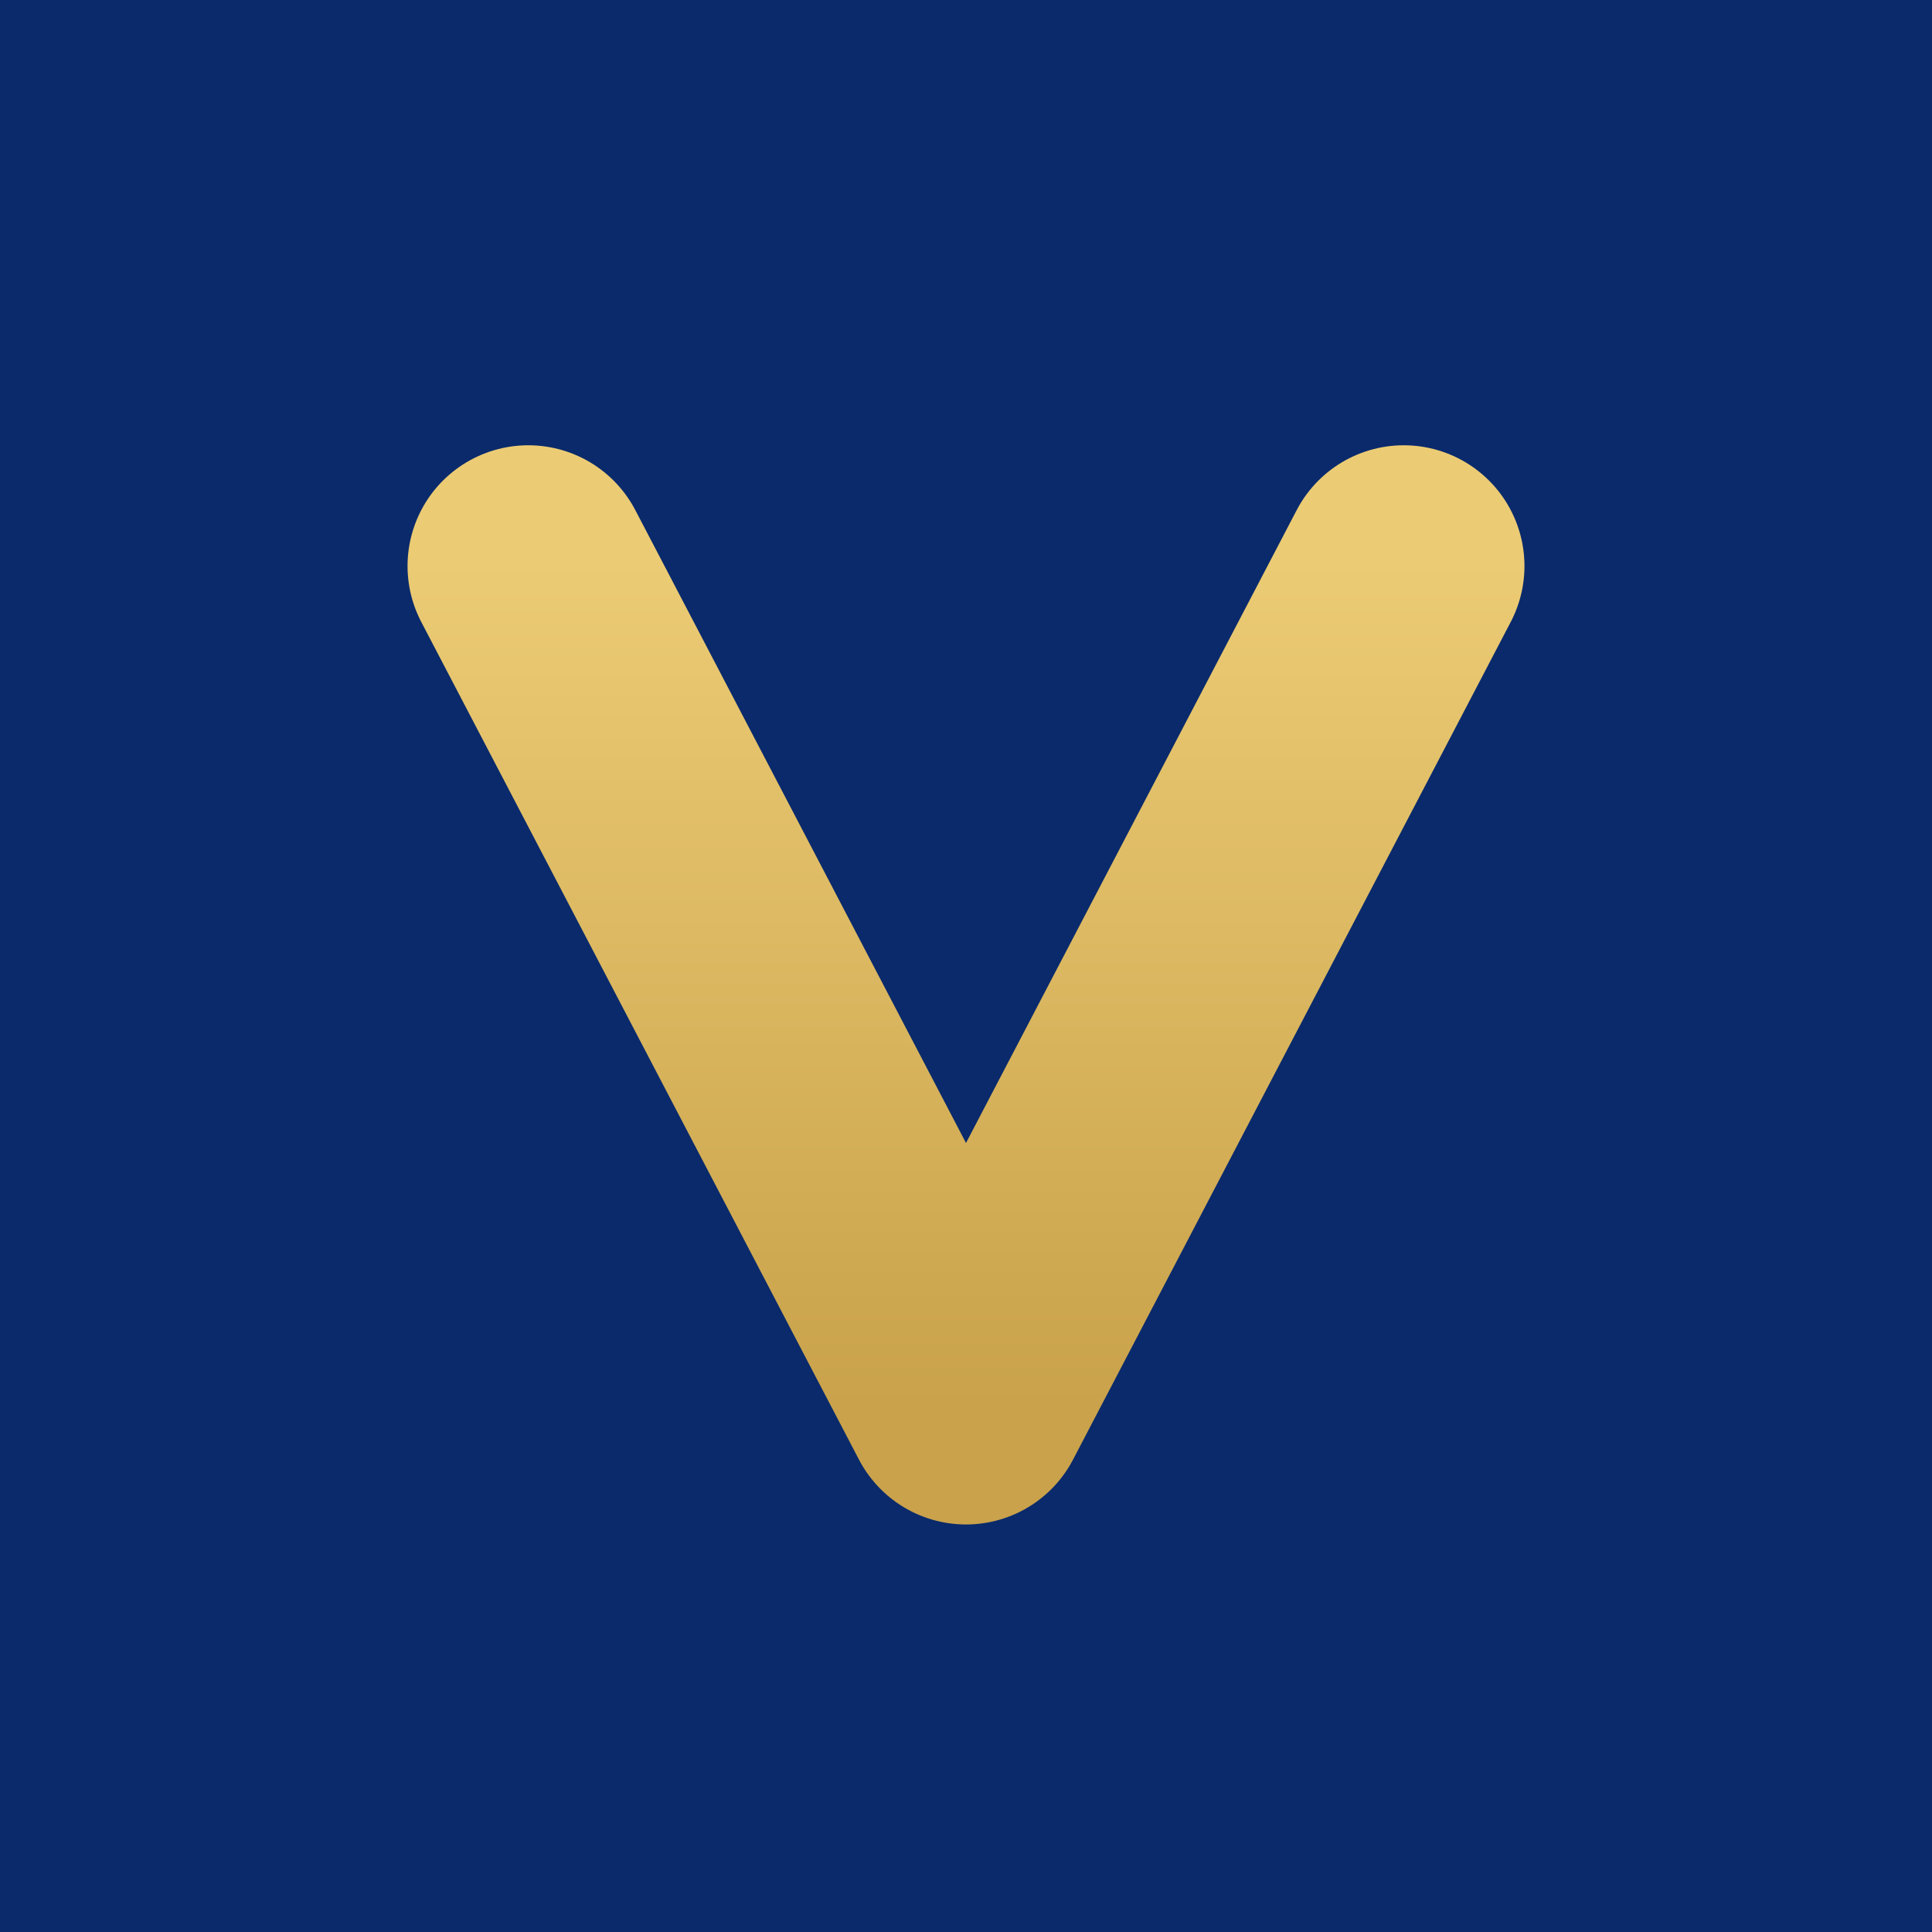
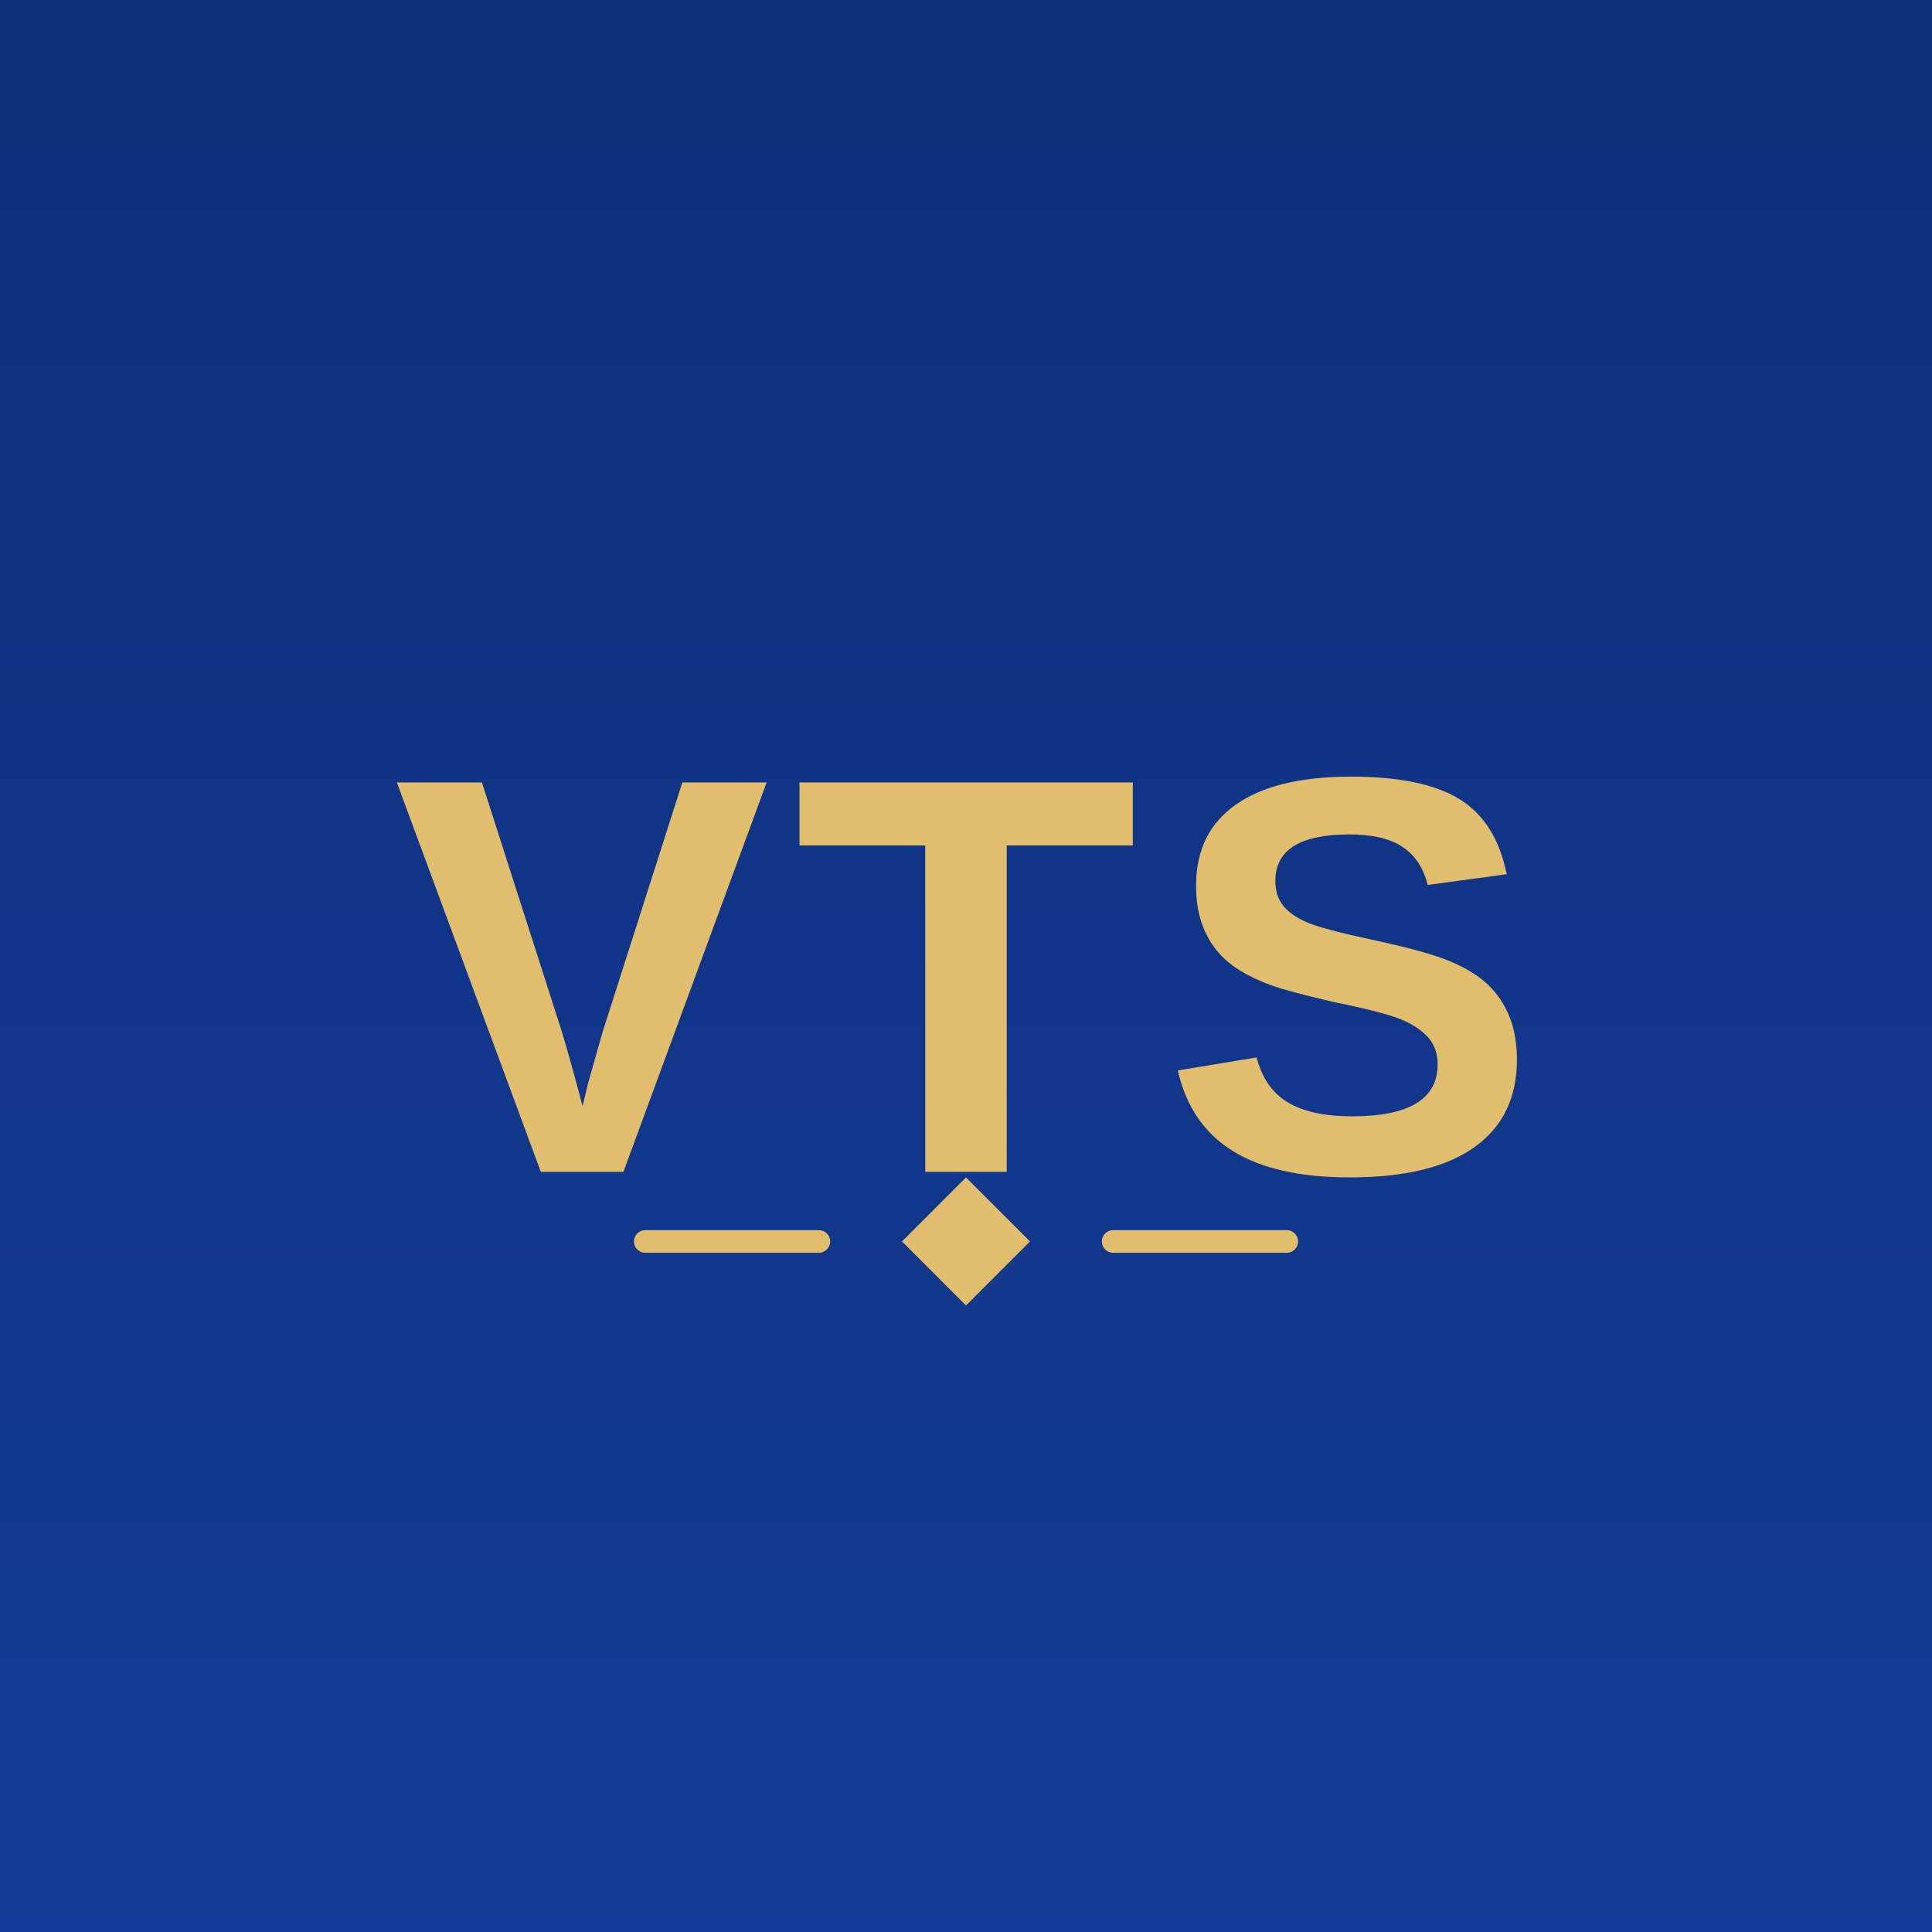
<svg xmlns="http://www.w3.org/2000/svg" viewBox="0 0 512 512" width="512" height="512" role="img" aria-label="VTS Portal">
  <defs>
-     <linearGradient id="vtsGold" x1="0" y1="0" x2="0" y2="1">
-       <stop offset="0" stop-color="#EBCB74" />
-       <stop offset="1" stop-color="#C9A24B" />
+     <linearGradient id="vtsNavy" x1="0" y1="0" x2="0" y2="1">
+       <stop offset="0" stop-color="#0D2F79" />
+       <stop offset="1" stop-color="#143C98" />
    </linearGradient>
  </defs>
-   <rect x="0" y="0" width="512" height="512" fill="#0A2A6B" />
-   <polyline points="140,150 256,372 372,150" fill="none" stroke="url(#vtsGold)" stroke-width="64" stroke-linecap="round" stroke-linejoin="round" />
+   <rect x="0" y="0" width="512" height="512" fill="url(#vtsNavy)" />
+   <text x="256" y="268" text-anchor="middle" dominant-baseline="middle" font-family="'Arial Black', 'Helvetica Neue', Arial, sans-serif" font-weight="700" font-size="150" letter-spacing="6" fill="#E1BE6D">VTS</text>
+   <g fill="#E1BE6D">
+     <rect x="168" y="326" width="52" height="6" rx="3" />
+     <rect x="292" y="326" width="52" height="6" rx="3" />
+     <rect x="244" y="317" width="24" height="24" transform="rotate(45 256 329)" />
+   </g>
</svg>
